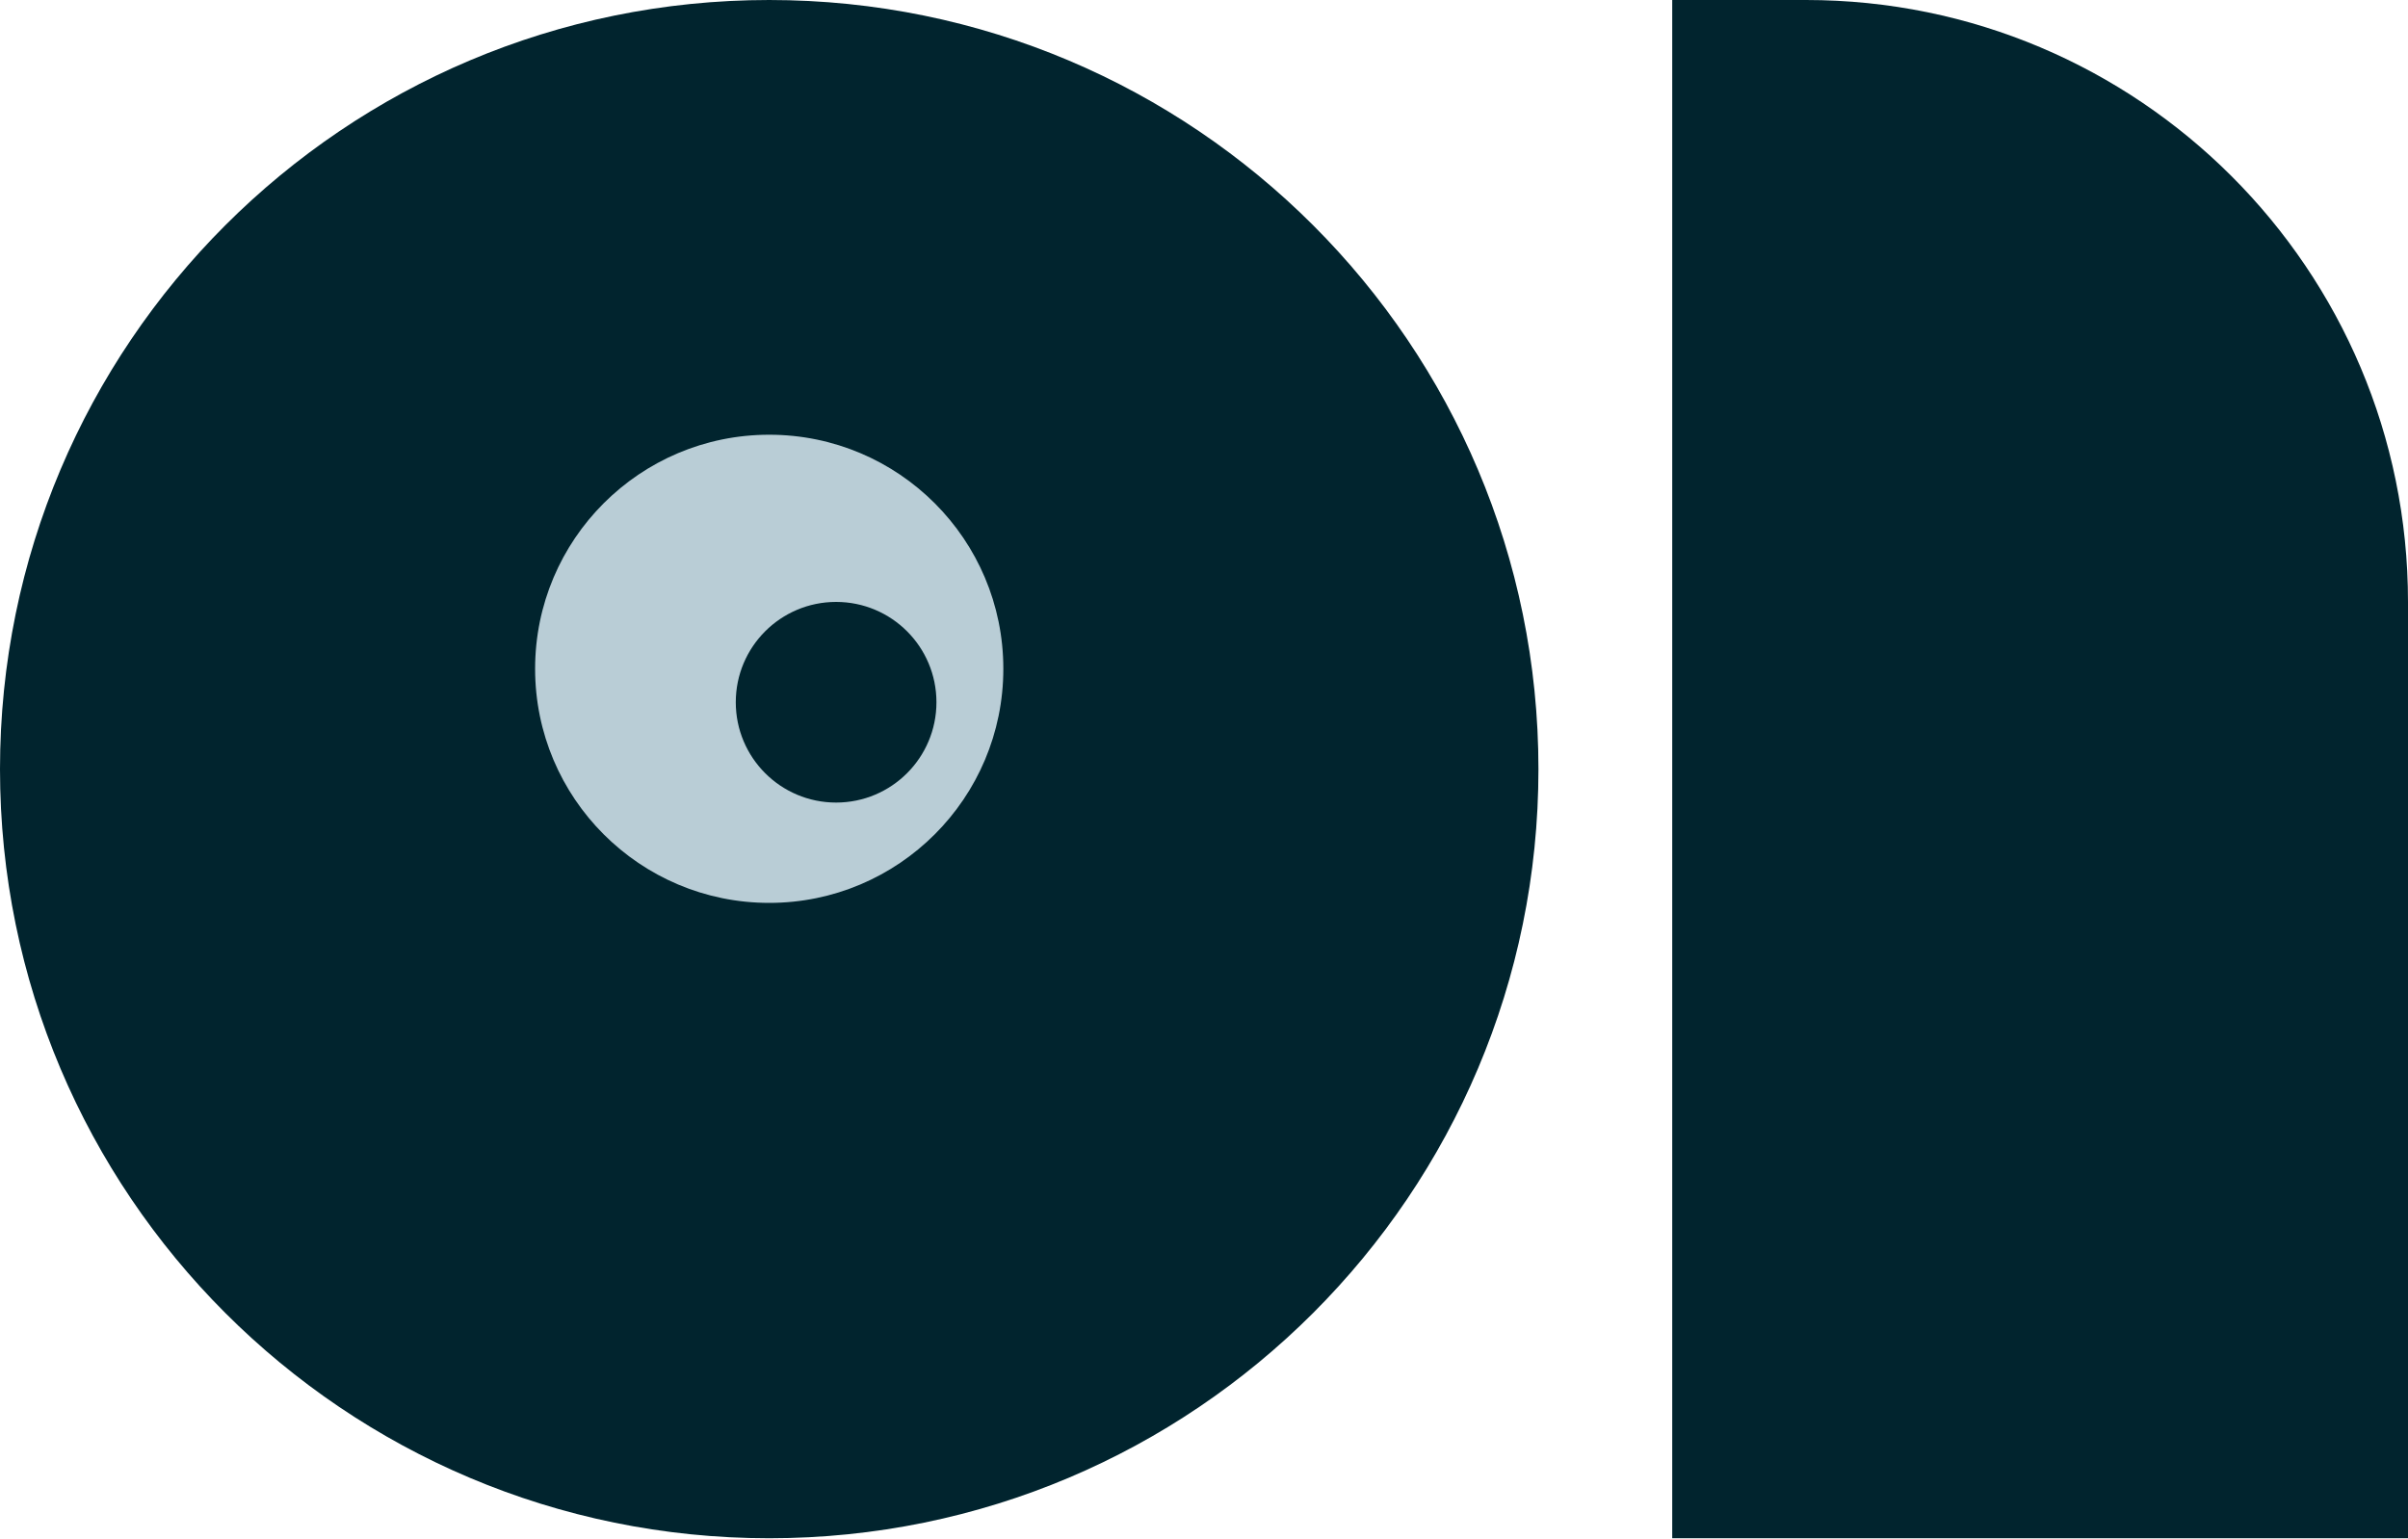
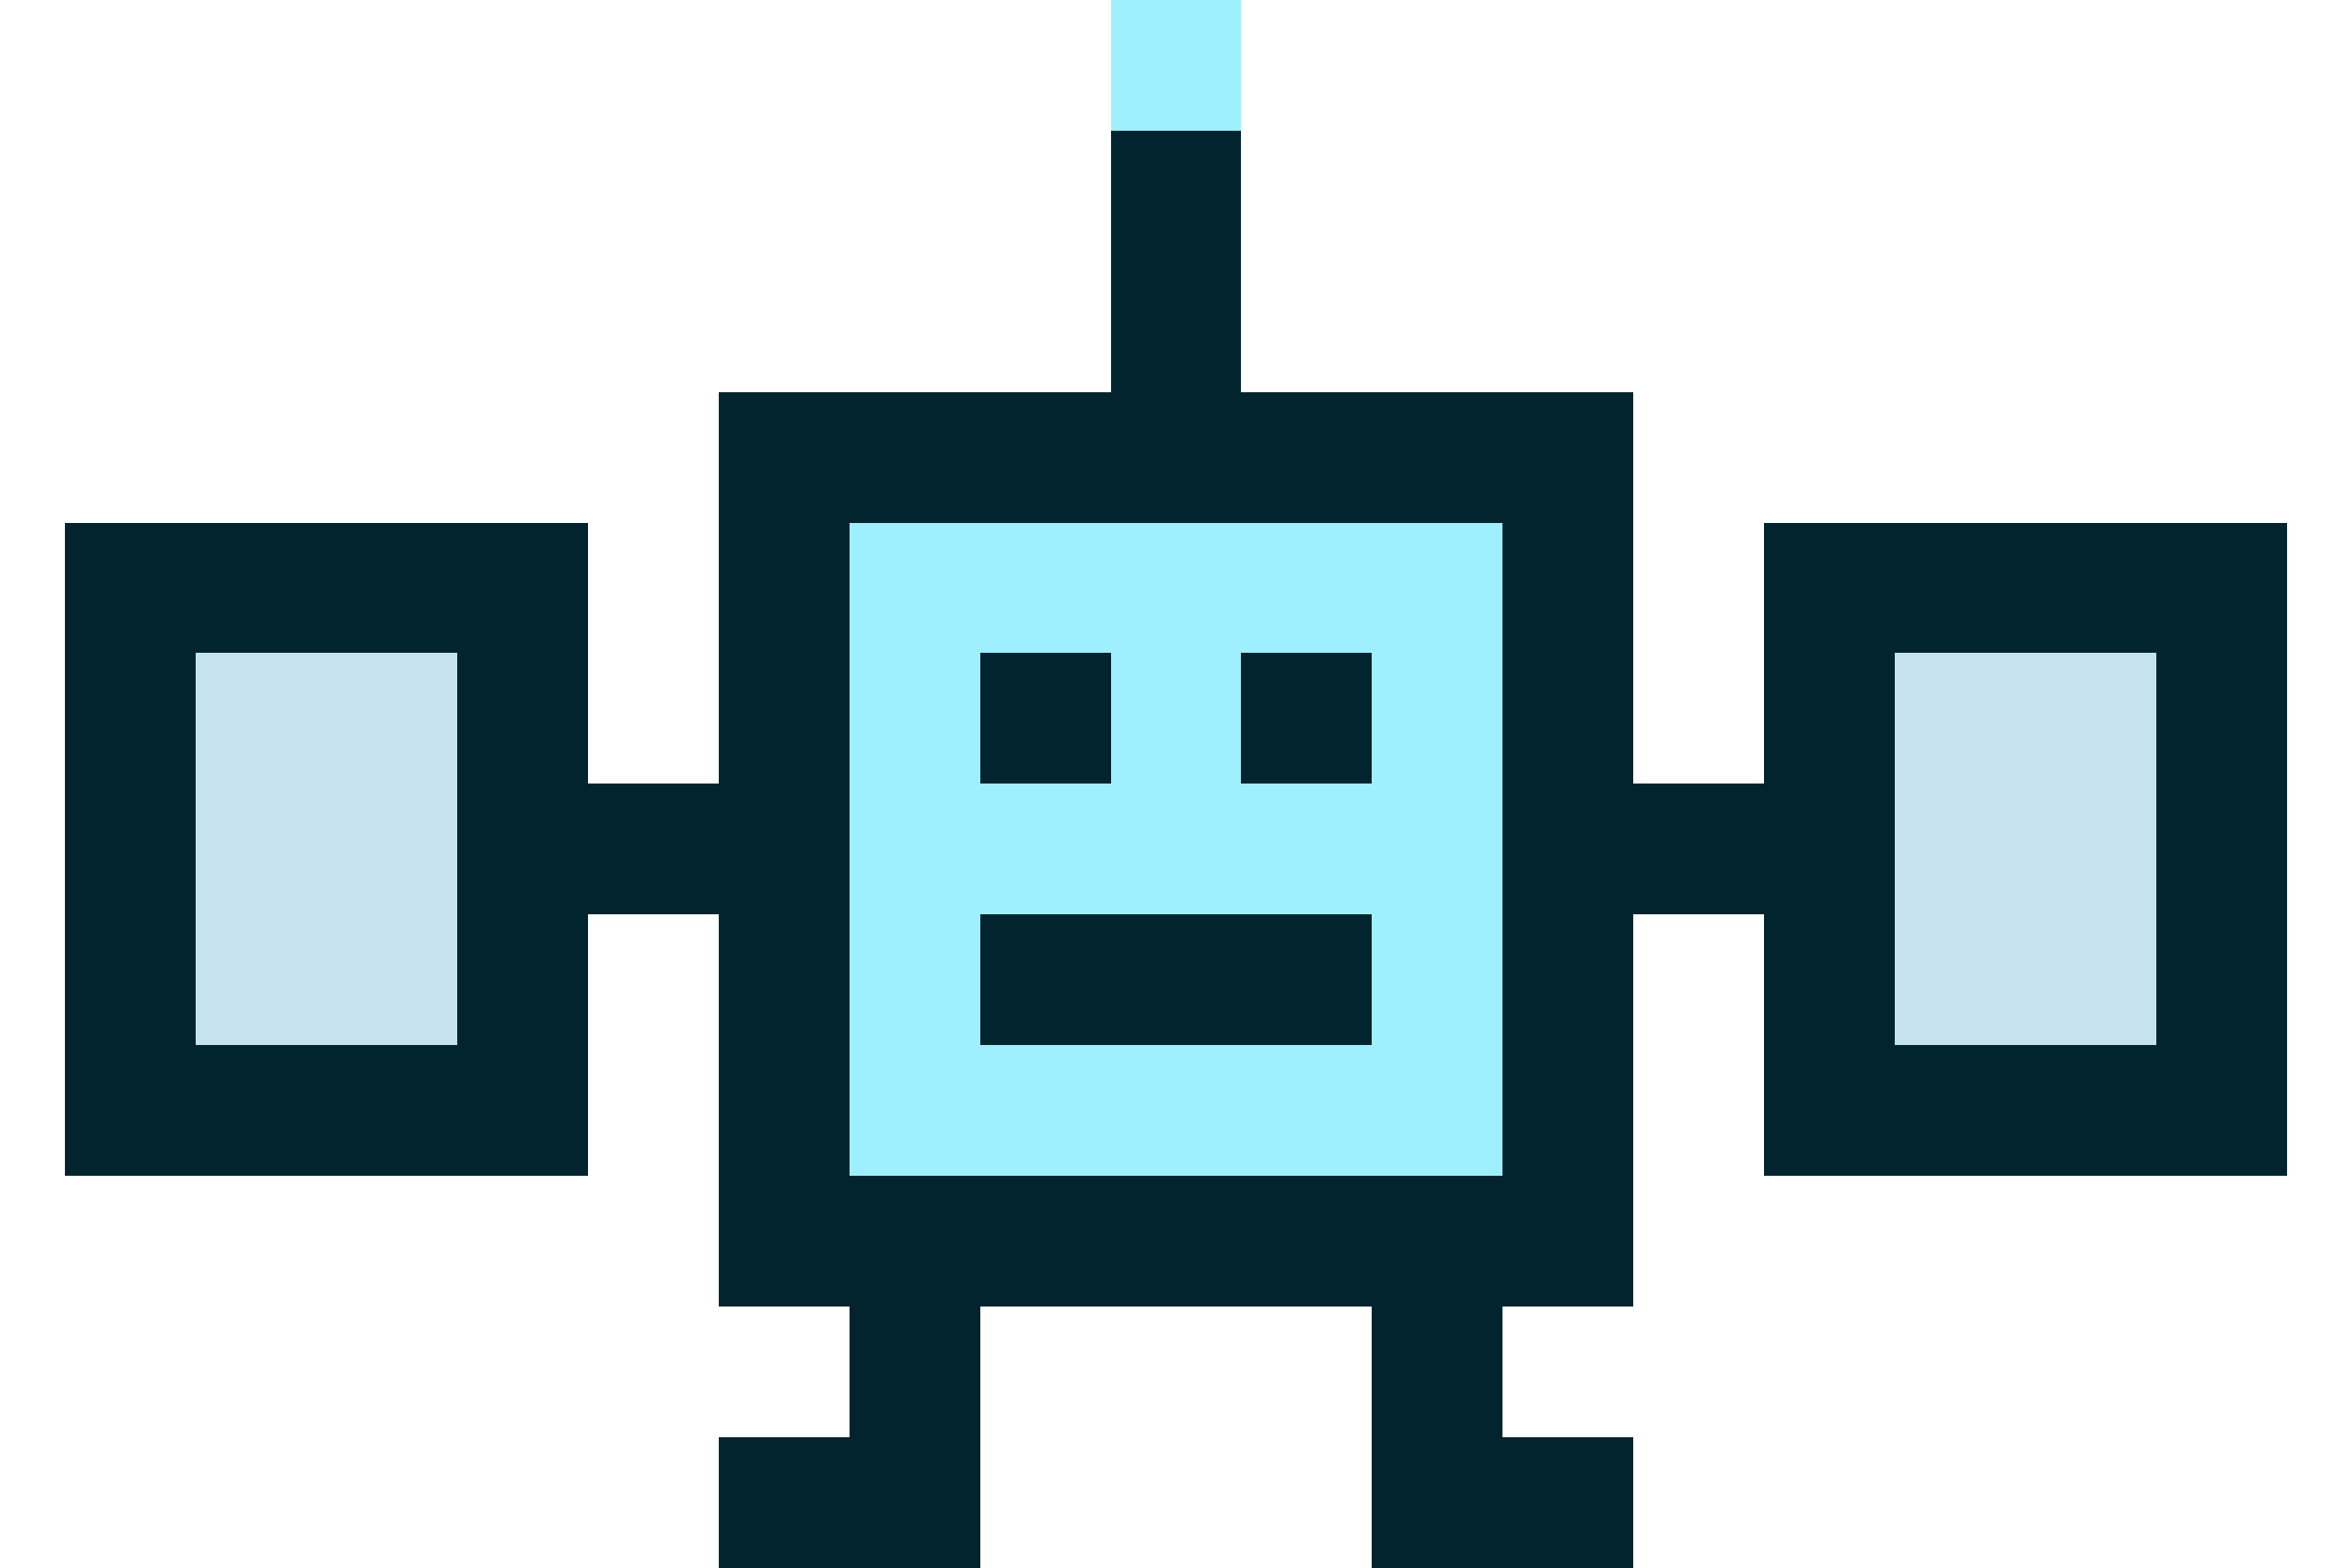
- <svg xmlns="http://www.w3.org/2000/svg" viewBox="0 0 72 46" width="72" height="46" fill="#01242e">
-   <circle cx="23" cy="23" r="23" />
-   <circle cx="23" cy="20" r="7" fill="#b9cdd6" />
-   <circle cx="25" cy="21" r="3" />
-   <path d="M50 46V0h4a18 18 0 0 1 18 18v28z" />
+ <svg xmlns="http://www.w3.org/2000/svg" viewBox="0 0 72 48" width="72" height="48" shape-rendering="crispEdges">
+   <path fill="#9ff0ff" d="M34 0h4v4h-4zM26 16h20v4h-20zM26 20h4v4h-4zM34 20h4v4h-4zM42 20h4v4h-4zM26 24h20v4h-20zM26 28h4v4h-4zM42 28h4v4h-4zM26 32h20v4h-20z" />
+   <path fill="#01242e" d="M34 4h4v4h-4zM34 8h4v4h-4zM22 12h28v4h-28zM2 16h16v4h-16zM22 16h4v4h-4zM46 16h4v4h-4zM54 16h16v4h-16zM2 20h4v4h-4zM14 20h4v4h-4zM22 20h4v4h-4zM30 20h4v4h-4zM38 20h4v4h-4zM46 20h4v4h-4zM54 20h4v4h-4zM66 20h4v4h-4zM2 24h4v4h-4zM14 24h12v4h-12zM46 24h12v4h-12zM66 24h4v4h-4zM2 28h4v4h-4zM14 28h4v4h-4zM22 28h4v4h-4zM30 28h12v4h-12zM46 28h4v4h-4zM54 28h4v4h-4zM66 28h4v4h-4zM2 32h16v4h-16zM22 32h4v4h-4zM46 32h4v4h-4zM54 32h16v4h-16zM22 36h28v4h-28zM26 40h4v4h-4zM42 40h4v4h-4zM22 44h8v4h-8zM42 44h8v4h-8z" />
+   <path fill="#c6e2ef" d="M6 20h8v4h-8zM58 20h8v4h-8zM6 24h8v4h-8zM58 24h8v4h-8zM6 28h8v4h-8zM58 28h8v4h-8z" />
</svg>
